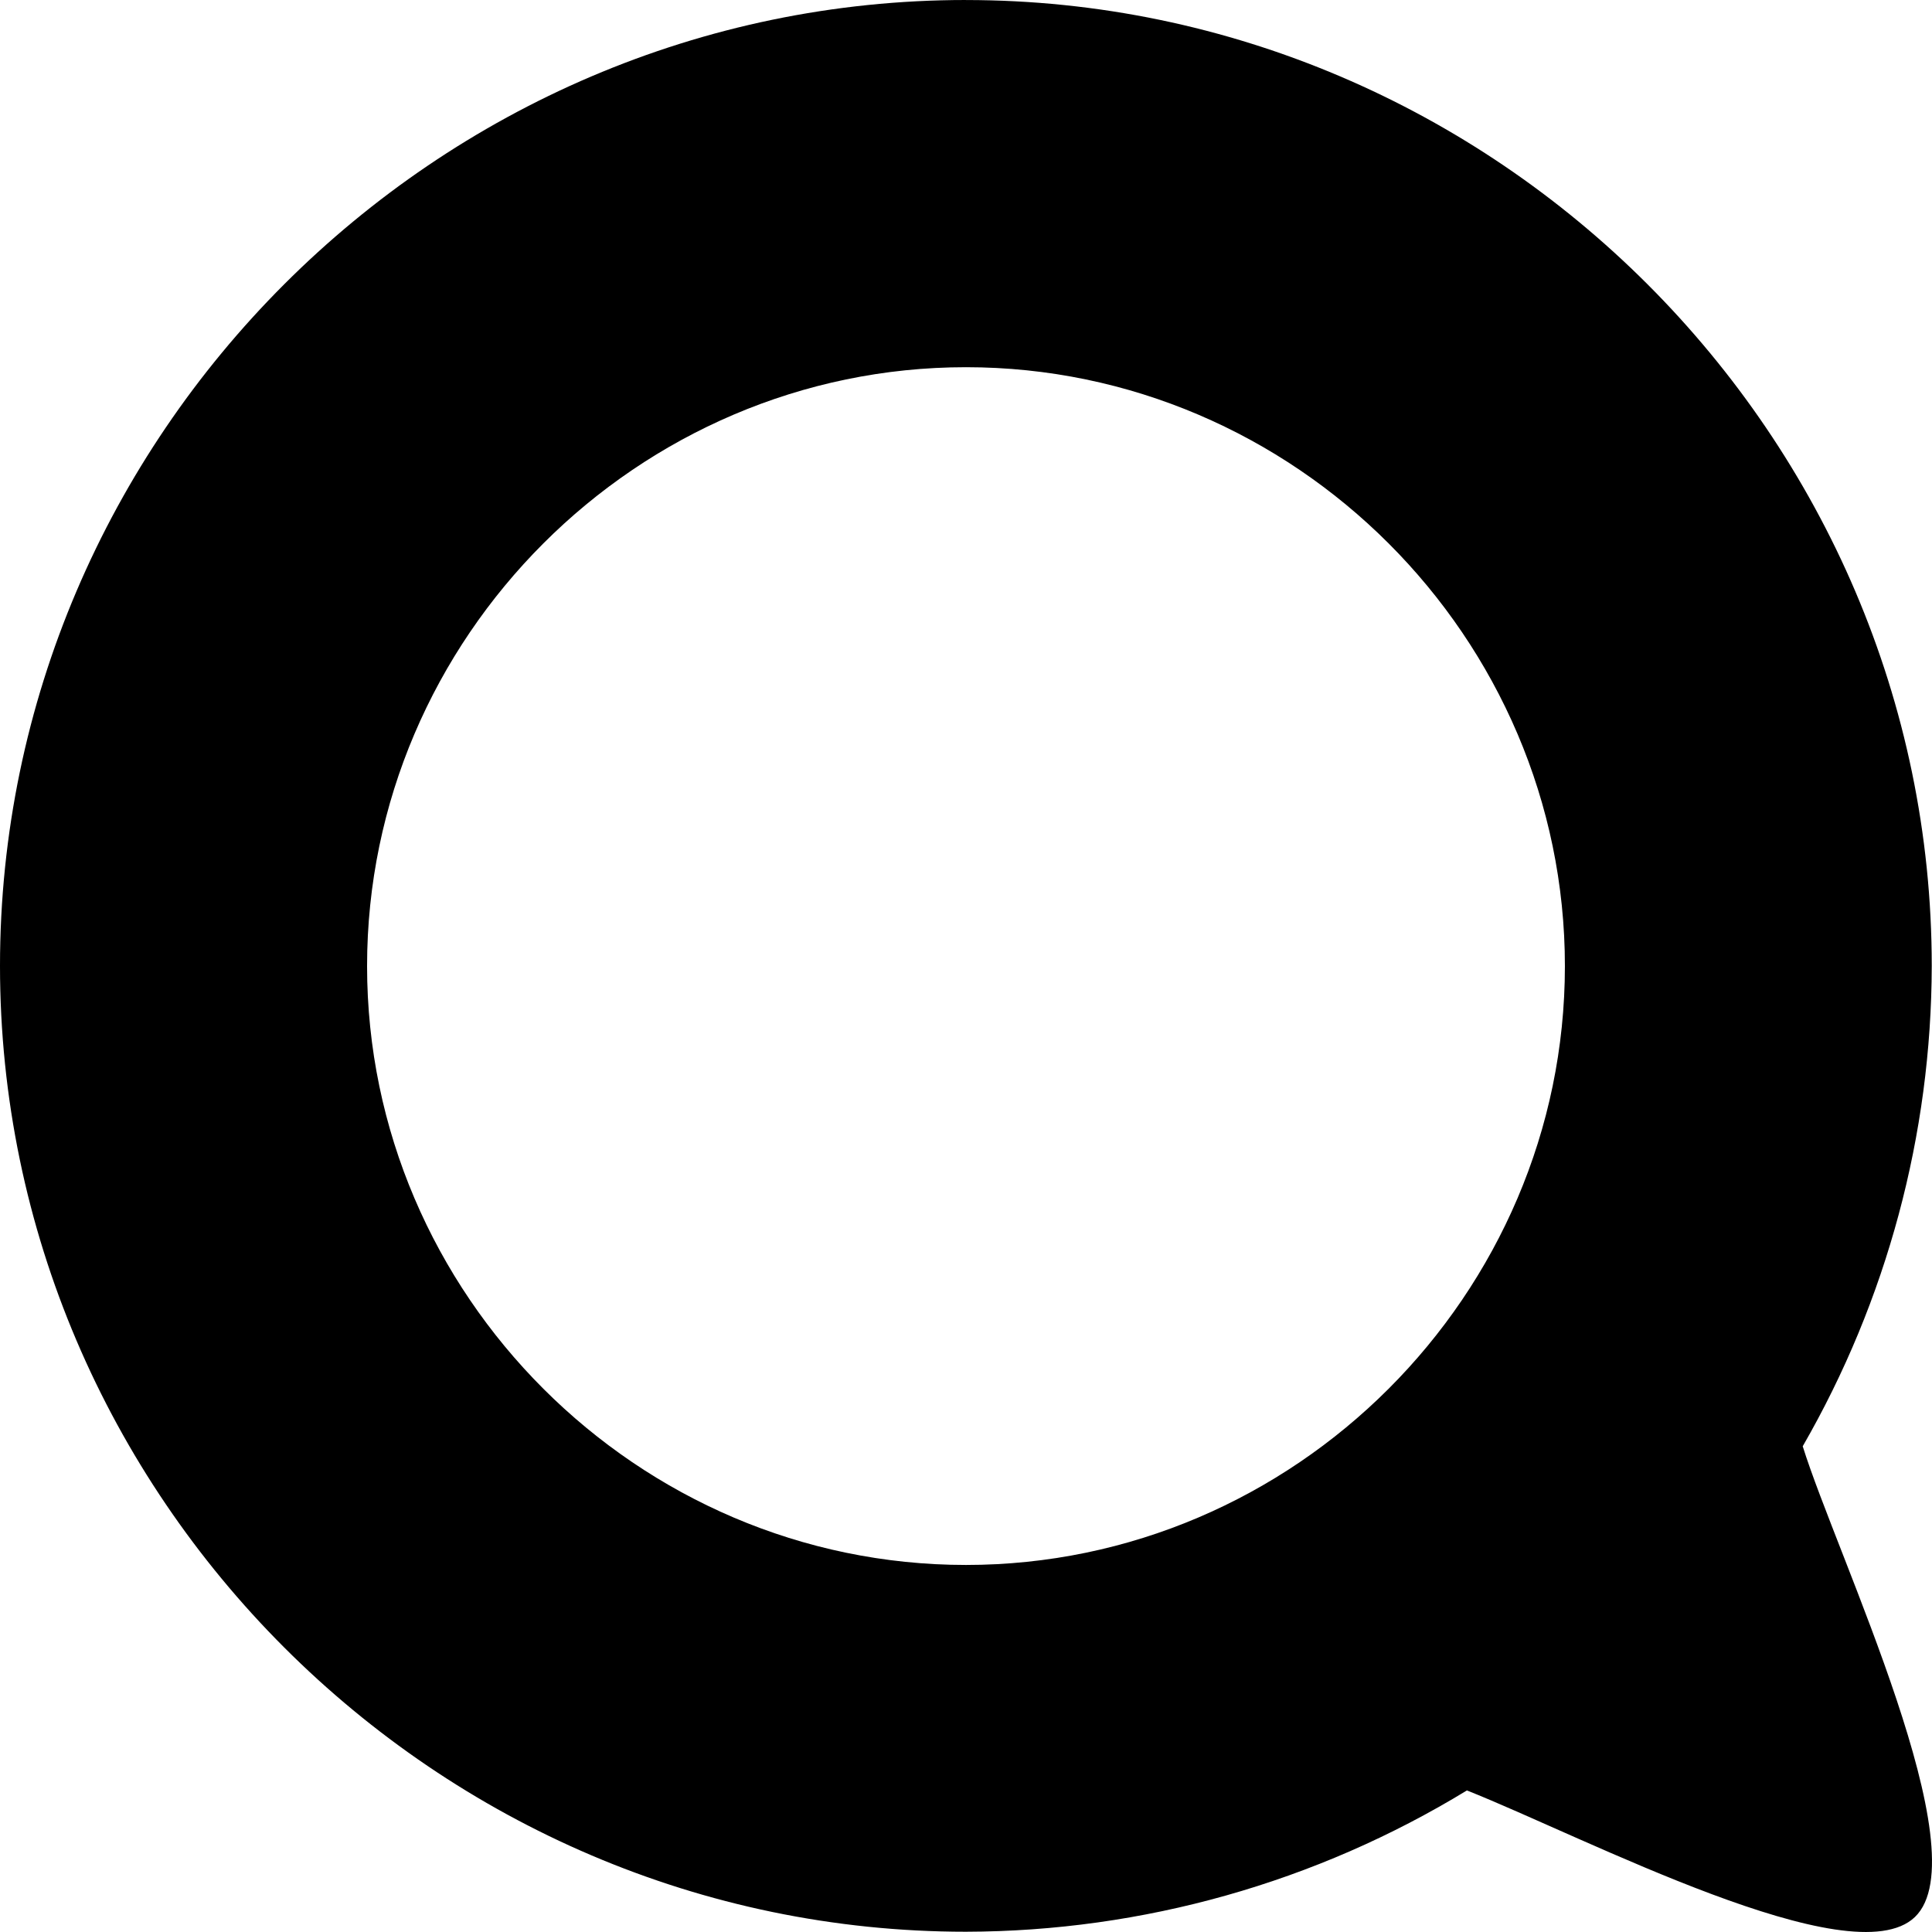
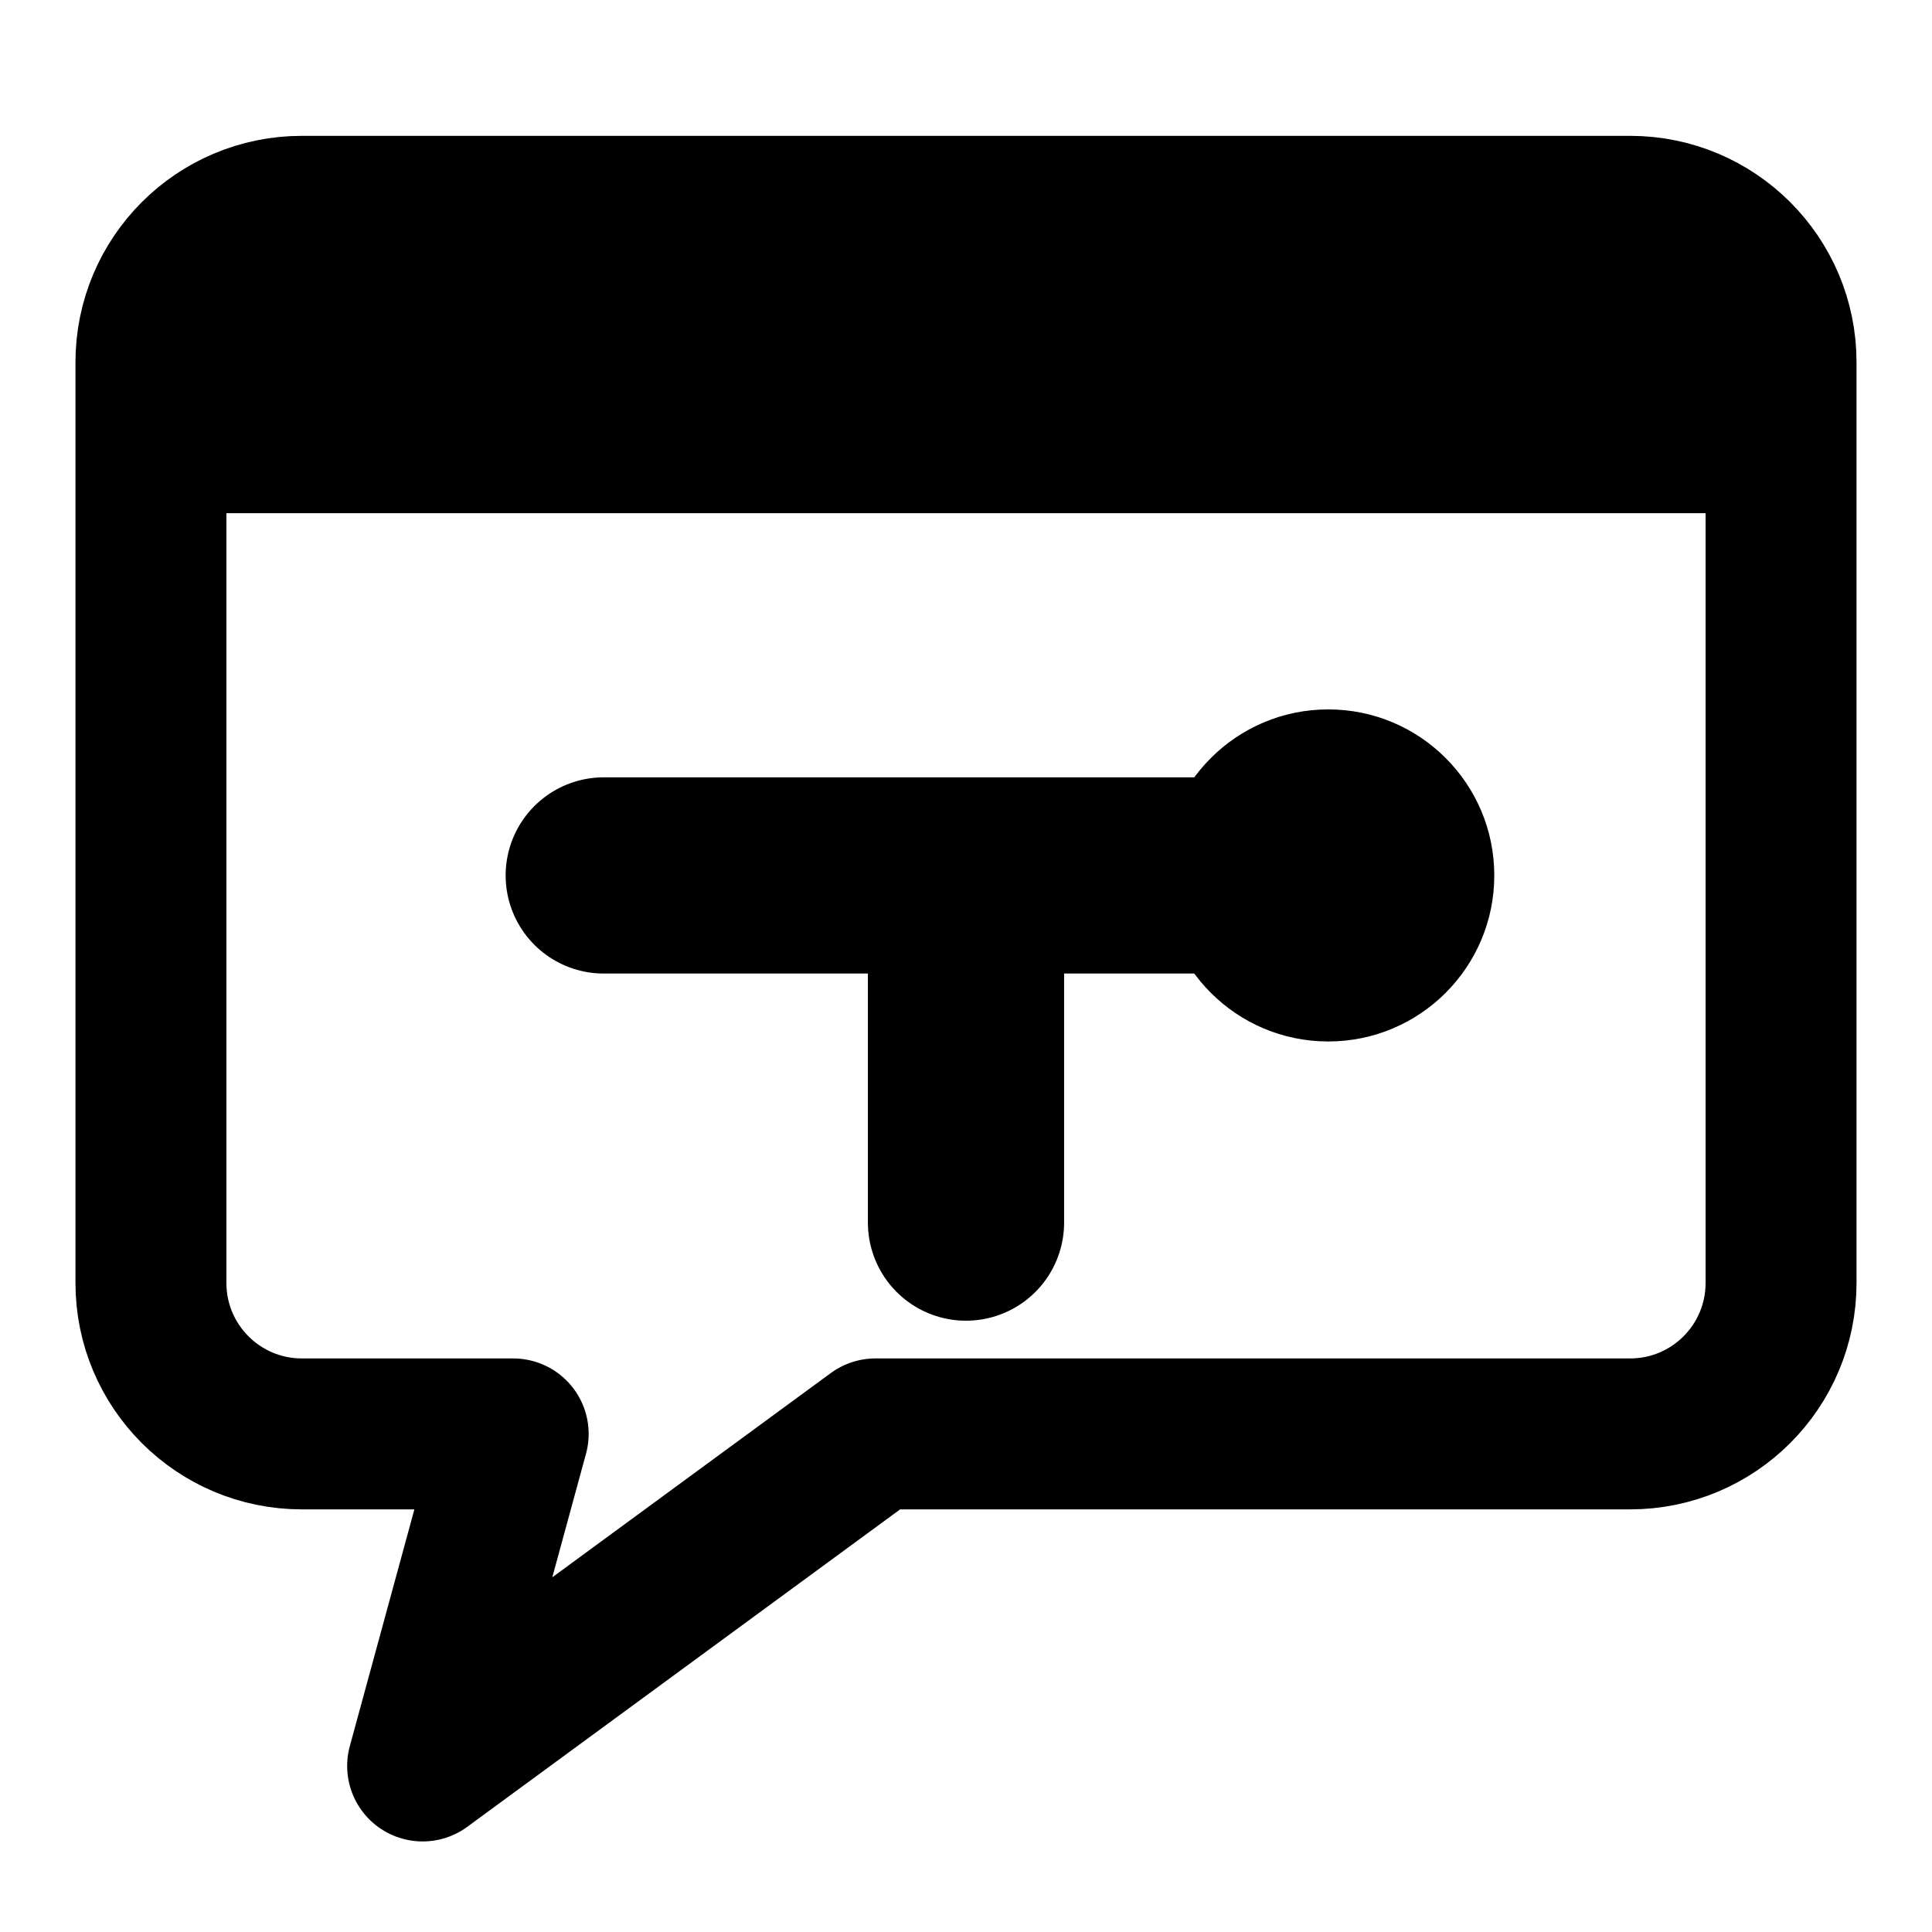
- <svg xmlns="http://www.w3.org/2000/svg" width="100%" height="100%" viewBox="0 0 652 652" version="1.1" xml:space="preserve" style="fill-rule:evenodd;clip-rule:evenodd;stroke-linejoin:round;stroke-miterlimit:2;">
-   <g transform="matrix(1,0,0,1,-186,-186)">
-     <path id="path25" d="M511.959,186C333.142,186.003 186,333.141 186,511.951C186,511.954 186,511.957 186,511.96C186,690.77 333.142,837.909 511.959,837.911C571.619,837.79 630.117,821.293 681.049,790.225C721.111,806.144 810.847,853.372 832.204,832.972C854.522,811.66 806.003,711.354 794.371,674.081C822.79,624.772 837.804,568.869 837.915,511.958C837.912,333.151 690.773,186.016 511.96,186.011L511.959,186ZM511.996,309.923C622.875,309.923 714.114,401.16 714.114,512.035C714.107,622.905 622.87,714.132 511.996,714.132C401.123,714.132 309.886,622.905 309.879,512.035L309.879,512.035C309.879,401.16 401.118,309.923 511.996,309.923L511.996,309.923Z" />
-   </g>
+ <svg xmlns="http://www.w3.org/2000/svg" viewBox="0 0 512 512">
+   <path d="M80 56 H432 A40 40 0 0 1 472 96 V340 A40 40 0 0 1 432 380 H232 L112 468 L136 380 H80 A40 40 0 0 1 40 340 V96 A40 40 0 0 1 80 56 Z" fill="none" stroke="#000000" stroke-width="40" stroke-linejoin="round" />
+   <path d="M40 96 A40 40 0 0 1 80 56 H432 A40 40 0 0 1 472 96 V136 H40 Z" fill="#000000" />
+   <path d="M160 232 H352 M256 232 V324" fill="none" stroke="#000000" stroke-width="52" stroke-linecap="round" />
+   <circle cx="352" cy="232" r="44" fill="#000000" />
</svg>
